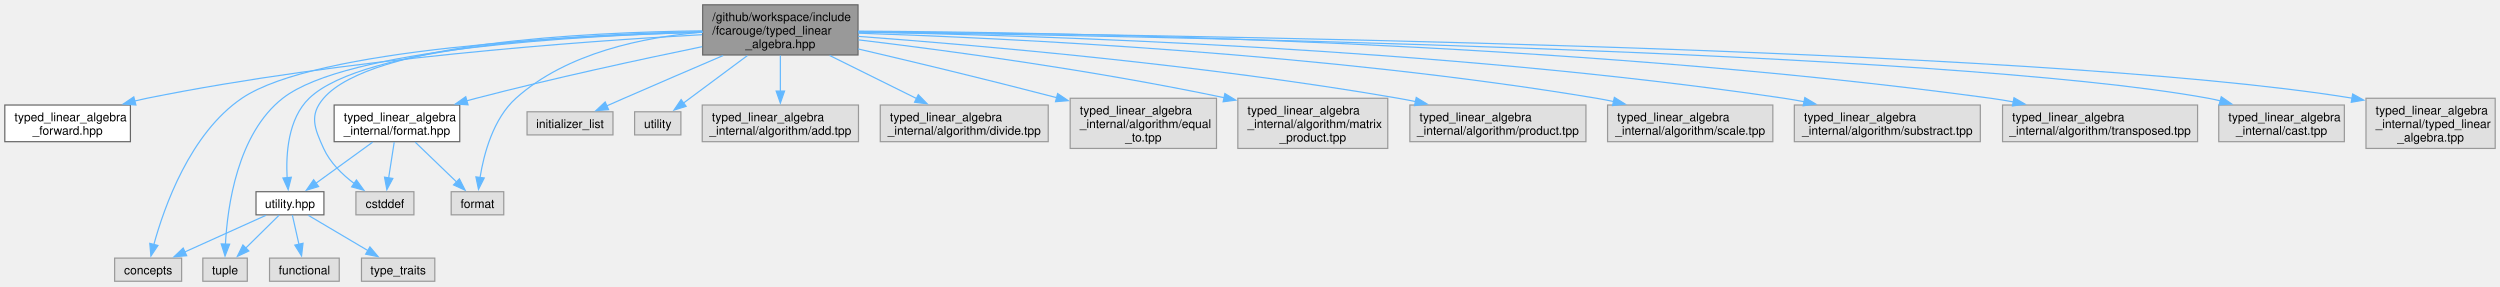
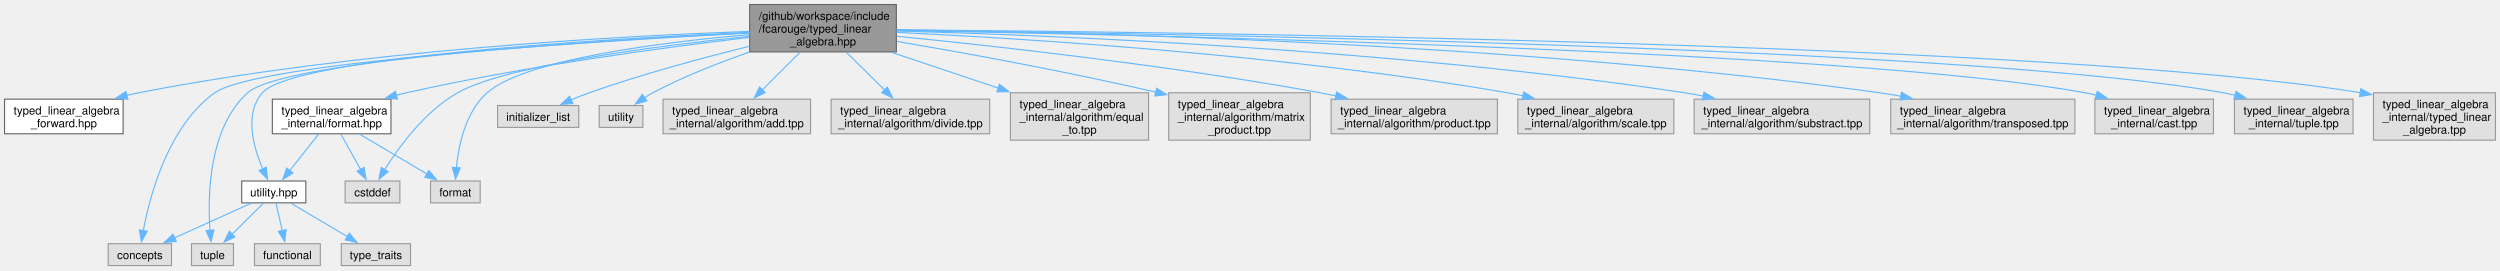
- <svg xmlns="http://www.w3.org/2000/svg" xmlns:xlink="http://www.w3.org/1999/xlink" width="2080pt" height="238pt" viewBox="0.00 0.00 2080.00 238.00">
+ <svg xmlns="http://www.w3.org/2000/svg" xmlns:xlink="http://www.w3.org/1999/xlink" width="2203pt" height="238pt" viewBox="0.00 0.00 2203.00 238.00">
  <g id="graph0" class="graph" transform="scale(1 1) rotate(0) translate(4 234)">
    <g id="Node000001" class="node">
      <g id="a_Node000001">
        <a xlink:title="Typed linear algebra implementation.">
-           <polygon fill="#999999" stroke="#666666" points="709.88,-230 580.62,-230 580.62,-188.25 709.88,-188.25 709.88,-230" />
-           <text text-anchor="start" x="588.62" y="-216.5" font-family="Helvetica,sans-Serif" font-size="10.00">/github/workspace/include</text>
-           <text text-anchor="start" x="588.62" y="-205.25" font-family="Helvetica,sans-Serif" font-size="10.00">/fcarouge/typed_linear</text>
-           <text text-anchor="middle" x="645.25" y="-194" font-family="Helvetica,sans-Serif" font-size="10.00">_algebra.hpp</text>
+           <polygon fill="#999999" stroke="#666666" points="785.88,-230 656.62,-230 656.62,-188.25 785.88,-188.25 785.88,-230" />
+           <text text-anchor="start" x="664.62" y="-216.5" font-family="Helvetica,sans-Serif" font-size="10.00">/github/workspace/include</text>
+           <text text-anchor="start" x="664.62" y="-205.25" font-family="Helvetica,sans-Serif" font-size="10.00">/fcarouge/typed_linear</text>
+           <text text-anchor="middle" x="721.25" y="-194" font-family="Helvetica,sans-Serif" font-size="10.00">_algebra.hpp</text>
        </a>
      </g>
    </g>
    <g id="Node000002" class="node">
      <g id="a_Node000002">
        <a xlink:href="typed__linear__algebra__forward_8hpp.xhtml" target="_top" xlink:title="Authoritative forward declaration header.">
          <polygon fill="white" stroke="#666666" points="104.5,-146.62 0,-146.62 0,-116.12 104.5,-116.12 104.5,-146.62" />
          <text text-anchor="start" x="8" y="-133.12" font-family="Helvetica,sans-Serif" font-size="10.00">typed_linear_algebra</text>
          <text text-anchor="middle" x="52.25" y="-121.88" font-family="Helvetica,sans-Serif" font-size="10.00">_forward.hpp</text>
        </a>
      </g>
    </g>
    <g id="edge1_Node000001_Node000002" class="edge">
      <g id="a_edge1_Node000001_Node000002">
        <a xlink:title=" ">
-           <path fill="none" stroke="#63b8ff" d="M580.16,-205.14C480.05,-199.67 282.62,-185.41 118.25,-152.25 114.9,-151.57 111.47,-150.8 108.03,-149.96" />
-           <polygon fill="#63b8ff" stroke="#63b8ff" points="109.08,-146.62 98.52,-147.47 107.31,-153.39 109.08,-146.62" />
+           <path fill="none" stroke="#63b8ff" d="M656.39,-206.36C545.27,-202.4 311.74,-189.95 118.25,-152.25 114.73,-151.56 111.12,-150.76 107.5,-149.89" />
+           <polygon fill="#63b8ff" stroke="#63b8ff" points="108.7,-146.59 98.14,-147.45 106.94,-153.36 108.7,-146.59" />
        </a>
      </g>
    </g>
    <g id="Node000003" class="node">
      <g id="a_Node000003">
        <a xlink:href="format_8hpp.xhtml" target="_top" xlink:title="Formatting support for the typed matrix.">
-           <polygon fill="white" stroke="#666666" points="378.5,-146.62 274,-146.62 274,-116.12 378.5,-116.12 378.5,-146.62" />
-           <text text-anchor="start" x="282" y="-133.12" font-family="Helvetica,sans-Serif" font-size="10.00">typed_linear_algebra</text>
-           <text text-anchor="middle" x="326.25" y="-121.88" font-family="Helvetica,sans-Serif" font-size="10.00">_internal/format.hpp</text>
+           <polygon fill="white" stroke="#666666" points="340.5,-146.62 236,-146.62 236,-116.12 340.5,-116.12 340.5,-146.62" />
+           <text text-anchor="start" x="244" y="-133.12" font-family="Helvetica,sans-Serif" font-size="10.00">typed_linear_algebra</text>
+           <text text-anchor="middle" x="288.25" y="-121.88" font-family="Helvetica,sans-Serif" font-size="10.00">_internal/format.hpp</text>
        </a>
      </g>
    </g>
    <g id="edge2_Node000001_Node000003" class="edge">
      <g id="a_edge2_Node000001_Node000003">
        <a xlink:title=" ">
-           <path fill="none" stroke="#63b8ff" d="M580.19,-195.16C528.9,-184.6 455.69,-168.78 392.25,-152.25 389.66,-151.58 387.02,-150.87 384.36,-150.14" />
-           <polygon fill="#63b8ff" stroke="#63b8ff" points="385.39,-146.79 374.81,-147.44 383.49,-153.53 385.39,-146.79" />
+           <path fill="none" stroke="#63b8ff" d="M656.43,-201.07C582.69,-192.39 458.93,-175.86 354.25,-152.25 351.29,-151.58 348.26,-150.85 345.22,-150.08" />
+           <polygon fill="#63b8ff" stroke="#63b8ff" points="346.21,-146.72 335.65,-147.51 344.4,-153.48 346.21,-146.72" />
        </a>
      </g>
    </g>
    <g id="Node000004" class="node">
      <g id="a_Node000004">
        <a xlink:href="utility_8hpp.xhtml" target="_top" xlink:title=" ">
          <polygon fill="white" stroke="#666666" points="265.5,-74.5 209,-74.5 209,-55.25 265.5,-55.25 265.5,-74.5" />
          <text text-anchor="middle" x="237.25" y="-61" font-family="Helvetica,sans-Serif" font-size="10.00">utility.hpp</text>
        </a>
      </g>
    </g>
    <g id="edge10_Node000001_Node000004" class="edge">
      <g id="a_edge10_Node000001_Node000004">
        <a xlink:title=" ">
-           <path fill="none" stroke="#63b8ff" d="M580.5,-207.74C481.43,-205.74 298.89,-196.03 253.25,-152.25 235.65,-135.36 233.79,-105.86 234.88,-86.09" />
-           <polygon fill="#63b8ff" stroke="#63b8ff" points="238.36,-86.52 235.75,-76.25 231.39,-85.9 238.36,-86.52" />
+           <path fill="none" stroke="#63b8ff" d="M656.23,-205.51C528.63,-199.71 255.35,-183.71 227.25,-152.25 211.02,-134.08 219.23,-104.48 227.52,-85.09" />
+           <polygon fill="#63b8ff" stroke="#63b8ff" points="230.63,-86.69 231.7,-76.15 224.29,-83.72 230.63,-86.69" />
        </a>
      </g>
    </g>
    <g id="Node000005" class="node">
      <g id="a_Node000005">
        <a xlink:title=" ">
          <polygon fill="#e0e0e0" stroke="#999999" points="147.12,-19.25 91.38,-19.25 91.38,0 147.12,0 147.12,-19.25" />
          <text text-anchor="middle" x="119.25" y="-5.75" font-family="Helvetica,sans-Serif" font-size="10.00">concepts</text>
        </a>
      </g>
    </g>
    <g id="edge11_Node000001_Node000005" class="edge">
      <g id="a_edge11_Node000001_Node000005">
        <a xlink:title=" ">
-           <path fill="none" stroke="#63b8ff" d="M580.56,-207.15C471.82,-204.37 258.32,-193.65 197.25,-152.25 154.17,-123.05 132.58,-61.87 123.95,-30.34" />
-           <polygon fill="#63b8ff" stroke="#63b8ff" points="127.42,-29.78 121.55,-20.96 120.64,-31.52 127.42,-29.78" />
+           <path fill="none" stroke="#63b8ff" d="M656.22,-204.92C521.84,-197.78 222.89,-179.08 185.25,-152.25 144.48,-123.19 128.19,-62.41 122.28,-30.76" />
+           <polygon fill="#63b8ff" stroke="#63b8ff" points="125.74,-30.27 120.63,-20.99 118.84,-31.43 125.74,-30.27" />
        </a>
      </g>
    </g>
    <g id="Node000007" class="node">
      <g id="a_Node000007">
        <a xlink:title=" ">
          <polygon fill="#e0e0e0" stroke="#999999" points="201.75,-19.25 164.75,-19.25 164.75,0 201.75,0 201.75,-19.25" />
          <text text-anchor="middle" x="183.25" y="-5.75" font-family="Helvetica,sans-Serif" font-size="10.00">tuple</text>
        </a>
      </g>
    </g>
    <g id="edge15_Node000001_Node000007" class="edge">
      <g id="a_edge15_Node000001_Node000007">
        <a xlink:title=" ">
-           <path fill="none" stroke="#63b8ff" d="M580.41,-207.16C477.83,-204.38 284.28,-193.64 231.25,-152.25 193.48,-122.77 185.22,-62.18 183.55,-30.66" />
-           <polygon fill="#63b8ff" stroke="#63b8ff" points="187.06,-30.84 183.23,-20.96 180.07,-31.07 187.06,-30.84" />
+           <path fill="none" stroke="#63b8ff" d="M656.57,-205.16C527.28,-198.65 246.55,-181.31 214.25,-152.25 179.88,-121.33 178.87,-61.86 181.05,-30.74" />
+           <polygon fill="#63b8ff" stroke="#63b8ff" points="184.5,-31.42 181.91,-21.14 177.53,-30.79 184.5,-31.42" />
        </a>
      </g>
    </g>
    <g id="Node000009" class="node">
      <g id="a_Node000009">
        <a xlink:title=" ">
-           <polygon fill="#e0e0e0" stroke="#999999" points="340.38,-74.5 292.12,-74.5 292.12,-55.25 340.38,-55.25 340.38,-74.5" />
-           <text text-anchor="middle" x="316.25" y="-61" font-family="Helvetica,sans-Serif" font-size="10.00">cstddef</text>
+           <polygon fill="#e0e0e0" stroke="#999999" points="348.38,-74.5 300.12,-74.5 300.12,-55.25 348.38,-55.25 348.38,-74.5" />
+           <text text-anchor="middle" x="324.25" y="-61" font-family="Helvetica,sans-Serif" font-size="10.00">cstddef</text>
        </a>
      </g>
    </g>
    <g id="edge12_Node000001_Node000009" class="edge">
      <g id="a_edge12_Node000001_Node000009">
        <a xlink:title=" ">
-           <path fill="none" stroke="#63b8ff" d="M580.3,-208.35C482.66,-207.16 305.19,-198.49 265.25,-152.25 253.12,-138.21 257.58,-127.4 265.25,-110.5 270.63,-98.65 280.88,-88.7 290.8,-81.23" />
-           <polygon fill="#63b8ff" stroke="#63b8ff" points="292.55,-84.28 298.78,-75.71 288.57,-78.52 292.55,-84.28" />
+           <path fill="none" stroke="#63b8ff" d="M656.19,-202.03C575.16,-193.56 442.18,-176.48 399.25,-152.25 370.51,-136.03 347.49,-104.49 334.86,-84.34" />
+           <polygon fill="#63b8ff" stroke="#63b8ff" points="338.02,-82.8 329.87,-76.03 332.02,-86.4 338.02,-82.8" />
        </a>
      </g>
    </g>
    <g id="Node000010" class="node">
      <g id="a_Node000010">
        <a xlink:title=" ">
-           <polygon fill="#e0e0e0" stroke="#999999" points="415.12,-74.5 371.38,-74.5 371.38,-55.25 415.12,-55.25 415.12,-74.5" />
-           <text text-anchor="middle" x="393.25" y="-61" font-family="Helvetica,sans-Serif" font-size="10.00">format</text>
+           <polygon fill="#e0e0e0" stroke="#999999" points="419.12,-74.5 375.38,-74.5 375.38,-55.25 419.12,-55.25 419.12,-74.5" />
+           <text text-anchor="middle" x="397.25" y="-61" font-family="Helvetica,sans-Serif" font-size="10.00">format</text>
        </a>
      </g>
    </g>
    <g id="edge13_Node000001_Node000010" class="edge">
      <g id="a_edge13_Node000001_Node000010">
        <a xlink:title=" ">
-           <path fill="none" stroke="#63b8ff" d="M580.25,-207.21C532,-203.17 467.52,-190.26 425.25,-152.25 406.33,-135.23 398.56,-105.99 395.4,-86.31" />
-           <polygon fill="#63b8ff" stroke="#63b8ff" points="398.88,-85.93 394.11,-76.47 391.94,-86.84 398.88,-85.93" />
+           <path fill="none" stroke="#63b8ff" d="M656.46,-203.54C579.96,-196.85 458.86,-181.84 425.25,-152.25 406.32,-135.59 400.12,-106.02 398.12,-86.19" />
+           <polygon fill="#63b8ff" stroke="#63b8ff" points="401.62,-86.03 397.44,-76.3 394.64,-86.52 401.62,-86.03" />
        </a>
      </g>
    </g>
    <g id="Node000011" class="node">
      <g id="a_Node000011">
        <a xlink:title=" ">
          <polygon fill="#e0e0e0" stroke="#999999" points="506,-141 434.5,-141 434.5,-121.75 506,-121.75 506,-141" />
          <text text-anchor="middle" x="470.25" y="-127.5" font-family="Helvetica,sans-Serif" font-size="10.00">initializer_list</text>
        </a>
      </g>
    </g>
    <g id="edge14_Node000001_Node000011" class="edge">
      <g id="a_edge14_Node000001_Node000011">
        <a xlink:title=" ">
-           <path fill="none" stroke="#63b8ff" d="M597.66,-187.8C573.03,-177.26 542.5,-164.12 515.25,-152.25 510.54,-150.2 505.56,-148.01 500.7,-145.87" />
-           <polygon fill="#63b8ff" stroke="#63b8ff" points="502.34,-142.77 491.78,-141.93 499.51,-149.17 502.34,-142.77" />
+           <path fill="none" stroke="#63b8ff" d="M656.46,-193.22C615.49,-183.14 561.71,-168.7 515.25,-152.25 509.99,-150.39 504.49,-148.18 499.21,-145.93" />
+           <polygon fill="#63b8ff" stroke="#63b8ff" points="500.77,-142.79 490.21,-141.95 497.94,-149.19 500.77,-142.79" />
        </a>
      </g>
    </g>
    <g id="Node000012" class="node">
      <g id="a_Node000012">
        <a xlink:title=" ">
          <polygon fill="#e0e0e0" stroke="#999999" points="562.5,-141 524,-141 524,-121.75 562.5,-121.75 562.5,-141" />
          <text text-anchor="middle" x="543.25" y="-127.5" font-family="Helvetica,sans-Serif" font-size="10.00">utility</text>
        </a>
      </g>
    </g>
    <g id="edge16_Node000001_Node000012" class="edge">
      <g id="a_edge16_Node000001_Node000012">
        <a xlink:title=" ">
-           <path fill="none" stroke="#63b8ff" d="M617.92,-187.83C601.11,-175.34 579.89,-159.58 564.37,-148.06" />
-           <polygon fill="#63b8ff" stroke="#63b8ff" points="566.86,-145.55 556.75,-142.4 562.69,-151.17 566.86,-145.55" />
+           <path fill="none" stroke="#63b8ff" d="M656.15,-188.03C629.19,-178.66 598.02,-166.42 571.25,-152.25 568.81,-150.96 566.33,-149.48 563.91,-147.92" />
+           <polygon fill="#63b8ff" stroke="#63b8ff" points="565.98,-145.1 555.77,-142.27 561.98,-150.85 565.98,-145.1" />
        </a>
      </g>
    </g>
    <g id="Node000013" class="node">
      <g id="a_Node000013">
        <a xlink:title=" ">
          <polygon fill="#e0e0e0" stroke="#999999" points="710.25,-146.62 580.25,-146.62 580.25,-116.12 710.25,-116.12 710.25,-146.62" />
          <text text-anchor="start" x="588.25" y="-133.12" font-family="Helvetica,sans-Serif" font-size="10.00">typed_linear_algebra</text>
          <text text-anchor="middle" x="645.25" y="-121.88" font-family="Helvetica,sans-Serif" font-size="10.00">_internal/algorithm/add.tpp</text>
        </a>
      </g>
    </g>
    <g id="edge17_Node000001_Node000013" class="edge">
      <g id="a_edge17_Node000001_Node000013">
        <a xlink:title=" ">
-           <path fill="none" stroke="#63b8ff" d="M645.25,-187.83C645.25,-178.7 645.25,-167.84 645.25,-158.15" />
-           <polygon fill="#63b8ff" stroke="#63b8ff" points="648.75,-158.24 645.25,-148.24 641.75,-158.24 648.75,-158.24" />
+           <path fill="none" stroke="#63b8ff" d="M700.88,-187.83C690.61,-177.59 678.14,-165.15 667.6,-154.65" />
+           <polygon fill="#63b8ff" stroke="#63b8ff" points="670.28,-152.38 660.72,-147.8 665.34,-157.34 670.28,-152.38" />
        </a>
      </g>
    </g>
    <g id="Node000014" class="node">
      <g id="a_Node000014">
        <a xlink:title=" ">
          <polygon fill="#e0e0e0" stroke="#999999" points="868.12,-146.62 728.38,-146.62 728.38,-116.12 868.12,-116.12 868.12,-146.62" />
          <text text-anchor="start" x="736.38" y="-133.12" font-family="Helvetica,sans-Serif" font-size="10.00">typed_linear_algebra</text>
          <text text-anchor="middle" x="798.25" y="-121.88" font-family="Helvetica,sans-Serif" font-size="10.00">_internal/algorithm/divide.tpp</text>
        </a>
      </g>
    </g>
    <g id="edge18_Node000001_Node000014" class="edge">
      <g id="a_edge18_Node000001_Node000014">
        <a xlink:title=" ">
-           <path fill="none" stroke="#63b8ff" d="M686.25,-187.83C708.72,-176.7 736.43,-162.98 758.67,-151.97" />
-           <polygon fill="#63b8ff" stroke="#63b8ff" points="760.02,-155.21 767.42,-147.64 756.91,-148.94 760.02,-155.21" />
+           <path fill="none" stroke="#63b8ff" d="M741.88,-187.83C752.29,-177.59 764.93,-165.15 775.6,-154.65" />
+           <polygon fill="#63b8ff" stroke="#63b8ff" points="777.91,-157.3 782.58,-147.79 773,-152.31 777.91,-157.3" />
        </a>
      </g>
    </g>
    <g id="Node000015" class="node">
      <g id="a_Node000015">
        <a xlink:title=" ">
          <polygon fill="#e0e0e0" stroke="#999999" points="1008.12,-152.25 886.38,-152.25 886.38,-110.5 1008.12,-110.5 1008.12,-152.25" />
          <text text-anchor="start" x="894.38" y="-138.75" font-family="Helvetica,sans-Serif" font-size="10.00">typed_linear_algebra</text>
          <text text-anchor="start" x="894.38" y="-127.5" font-family="Helvetica,sans-Serif" font-size="10.00">_internal/algorithm/equal</text>
          <text text-anchor="middle" x="947.25" y="-116.25" font-family="Helvetica,sans-Serif" font-size="10.00">_to.tpp</text>
        </a>
      </g>
    </g>
    <g id="edge19_Node000001_Node000015" class="edge">
      <g id="a_edge19_Node000001_Node000015">
        <a xlink:title=" ">
-           <path fill="none" stroke="#63b8ff" d="M709.93,-193.28C753.92,-183.02 813.71,-168.75 875.13,-152.76" />
-           <polygon fill="#63b8ff" stroke="#63b8ff" points="875.95,-156.16 884.74,-150.25 874.18,-149.39 875.95,-156.16" />
+           <path fill="none" stroke="#63b8ff" d="M781.81,-187.83C810.69,-178.15 845.44,-166.5 875.63,-156.38" />
+           <polygon fill="#63b8ff" stroke="#63b8ff" points="876.71,-159.71 885.08,-153.21 874.49,-153.07 876.71,-159.71" />
        </a>
      </g>
    </g>
    <g id="Node000016" class="node">
      <g id="a_Node000016">
        <a xlink:title=" ">
          <polygon fill="#e0e0e0" stroke="#999999" points="1150.62,-152.25 1025.88,-152.25 1025.88,-110.5 1150.62,-110.5 1150.62,-152.25" />
          <text text-anchor="start" x="1033.88" y="-138.75" font-family="Helvetica,sans-Serif" font-size="10.00">typed_linear_algebra</text>
          <text text-anchor="start" x="1033.88" y="-127.5" font-family="Helvetica,sans-Serif" font-size="10.00">_internal/algorithm/matrix</text>
          <text text-anchor="middle" x="1088.25" y="-116.25" font-family="Helvetica,sans-Serif" font-size="10.00">_product.tpp</text>
        </a>
      </g>
    </g>
    <g id="edge20_Node000001_Node000016" class="edge">
      <g id="a_edge20_Node000001_Node000016">
        <a xlink:title=" ">
-           <path fill="none" stroke="#63b8ff" d="M710.2,-200.84C782.39,-192.2 902.55,-176.17 1014.48,-152.72" />
-           <polygon fill="#63b8ff" stroke="#63b8ff" points="1015.1,-156.17 1024.15,-150.67 1013.65,-149.32 1015.1,-156.17" />
+           <path fill="none" stroke="#63b8ff" d="M786.26,-197.52C843.93,-187.73 930.66,-172.09 1014.59,-152.79" />
+           <polygon fill="#63b8ff" stroke="#63b8ff" points="1015.18,-156.24 1024.13,-150.57 1013.6,-149.42 1015.18,-156.24" />
        </a>
      </g>
    </g>
    <g id="Node000017" class="node">
      <g id="a_Node000017">
        <a xlink:title=" ">
          <polygon fill="#e0e0e0" stroke="#999999" points="1315.5,-146.62 1169,-146.62 1169,-116.12 1315.5,-116.12 1315.5,-146.62" />
          <text text-anchor="start" x="1177" y="-133.12" font-family="Helvetica,sans-Serif" font-size="10.00">typed_linear_algebra</text>
          <text text-anchor="middle" x="1242.25" y="-121.88" font-family="Helvetica,sans-Serif" font-size="10.00">_internal/algorithm/product.tpp</text>
        </a>
      </g>
    </g>
    <g id="edge21_Node000001_Node000017" class="edge">
      <g id="a_edge21_Node000001_Node000017">
        <a xlink:title=" ">
-           <path fill="none" stroke="#63b8ff" d="M710.13,-203.72C807.98,-196.49 998.95,-180.04 1159.25,-152.25 1164.06,-151.42 1169.01,-150.47 1173.98,-149.45" />
-           <polygon fill="#63b8ff" stroke="#63b8ff" points="1174.32,-152.95 1183.37,-147.43 1172.86,-146.11 1174.32,-152.95" />
+           <path fill="none" stroke="#63b8ff" d="M786.15,-202.06C871.96,-193.54 1027.67,-176.32 1159.25,-152.25 1163.84,-151.41 1168.56,-150.48 1173.3,-149.48" />
+           <polygon fill="#63b8ff" stroke="#63b8ff" points="1173.86,-152.94 1182.89,-147.4 1172.38,-146.1 1173.86,-152.94" />
        </a>
      </g>
    </g>
    <g id="Node000018" class="node">
      <g id="a_Node000018">
        <a xlink:title=" ">
          <polygon fill="#e0e0e0" stroke="#999999" points="1471,-146.62 1333.5,-146.62 1333.5,-116.12 1471,-116.12 1471,-146.62" />
          <text text-anchor="start" x="1341.5" y="-133.12" font-family="Helvetica,sans-Serif" font-size="10.00">typed_linear_algebra</text>
          <text text-anchor="middle" x="1402.25" y="-121.88" font-family="Helvetica,sans-Serif" font-size="10.00">_internal/algorithm/scale.tpp</text>
        </a>
      </g>
    </g>
    <g id="edge22_Node000001_Node000018" class="edge">
      <g id="a_edge22_Node000001_Node000018">
        <a xlink:title=" ">
-           <path fill="none" stroke="#63b8ff" d="M710.29,-206.39C831.73,-202.35 1100.85,-189.63 1324.25,-152.25 1328.9,-151.47 1333.68,-150.55 1338.48,-149.54" />
-           <polygon fill="#63b8ff" stroke="#63b8ff" points="1339.16,-152.98 1348.16,-147.38 1337.64,-146.15 1339.16,-152.98" />
+           <path fill="none" stroke="#63b8ff" d="M785.94,-205.47C896.82,-200.17 1129.99,-185.79 1324.25,-152.25 1328.82,-151.46 1333.52,-150.54 1338.23,-149.54" />
+           <polygon fill="#63b8ff" stroke="#63b8ff" points="1338.74,-153.01 1347.73,-147.41 1337.2,-146.18 1338.74,-153.01" />
        </a>
      </g>
    </g>
    <g id="Node000019" class="node">
      <g id="a_Node000019">
        <a xlink:title=" ">
          <polygon fill="#e0e0e0" stroke="#999999" points="1643.62,-146.62 1488.88,-146.62 1488.88,-116.12 1643.62,-116.12 1643.62,-146.62" />
          <text text-anchor="start" x="1496.88" y="-133.12" font-family="Helvetica,sans-Serif" font-size="10.00">typed_linear_algebra</text>
          <text text-anchor="middle" x="1566.25" y="-121.88" font-family="Helvetica,sans-Serif" font-size="10.00">_internal/algorithm/substract.tpp</text>
        </a>
      </g>
    </g>
    <g id="edge23_Node000001_Node000019" class="edge">
      <g id="a_edge23_Node000001_Node000019">
        <a xlink:title=" ">
-           <path fill="none" stroke="#63b8ff" d="M710.32,-207.31C851.37,-204.78 1195.5,-194.4 1480.25,-152.25 1485.79,-151.43 1491.51,-150.44 1497.23,-149.34" />
-           <polygon fill="#63b8ff" stroke="#63b8ff" points="1497.61,-152.83 1506.72,-147.42 1496.22,-145.97 1497.61,-152.83" />
+           <path fill="none" stroke="#63b8ff" d="M786.35,-206.7C918.07,-203.07 1225.34,-190.85 1480.25,-152.25 1485.79,-151.41 1491.5,-150.41 1497.22,-149.3" />
+           <polygon fill="#63b8ff" stroke="#63b8ff" points="1497.61,-152.79 1506.71,-147.37 1496.21,-145.93 1497.61,-152.79" />
        </a>
      </g>
    </g>
    <g id="Node000020" class="node">
      <g id="a_Node000020">
        <a xlink:title=" ">
          <polygon fill="#e0e0e0" stroke="#999999" points="1824.38,-146.62 1662.12,-146.62 1662.12,-116.12 1824.38,-116.12 1824.38,-146.62" />
          <text text-anchor="start" x="1670.12" y="-133.12" font-family="Helvetica,sans-Serif" font-size="10.00">typed_linear_algebra</text>
          <text text-anchor="middle" x="1743.25" y="-121.88" font-family="Helvetica,sans-Serif" font-size="10.00">_internal/algorithm/transposed.tpp</text>
        </a>
      </g>
    </g>
    <g id="edge24_Node000001_Node000020" class="edge">
      <g id="a_edge24_Node000001_Node000020">
        <a xlink:title=" ">
-           <path fill="none" stroke="#63b8ff" d="M710.09,-208.1C870.59,-207.27 1298.97,-200.32 1652.25,-152.25 1658.51,-151.4 1664.98,-150.34 1671.45,-149.17" />
-           <polygon fill="#63b8ff" stroke="#63b8ff" points="1671.65,-152.69 1680.82,-147.37 1670.34,-145.82 1671.65,-152.69" />
+           <path fill="none" stroke="#63b8ff" d="M786.21,-207.68C938.33,-205.9 1329.25,-196.94 1652.25,-152.25 1658.51,-151.38 1664.98,-150.32 1671.45,-149.14" />
+           <polygon fill="#63b8ff" stroke="#63b8ff" points="1671.65,-152.66 1680.81,-147.34 1670.33,-145.79 1671.65,-152.66" />
        </a>
      </g>
    </g>
    <g id="Node000021" class="node">
      <g id="a_Node000021">
        <a xlink:title=" ">
          <polygon fill="#e0e0e0" stroke="#999999" points="1946.5,-146.62 1842,-146.62 1842,-116.12 1946.5,-116.12 1946.5,-146.62" />
          <text text-anchor="start" x="1850" y="-133.12" font-family="Helvetica,sans-Serif" font-size="10.00">typed_linear_algebra</text>
          <text text-anchor="middle" x="1894.25" y="-121.88" font-family="Helvetica,sans-Serif" font-size="10.00">_internal/cast.tpp</text>
        </a>
      </g>
    </g>
    <g id="edge25_Node000001_Node000021" class="edge">
      <g id="a_edge25_Node000001_Node000021">
        <a xlink:title=" ">
-           <path fill="none" stroke="#63b8ff" d="M710.1,-207.36C925.37,-204.46 1614.91,-192.2 1833.25,-152.25 1836.59,-151.64 1840.01,-150.89 1843.43,-150.05" />
-           <polygon fill="#63b8ff" stroke="#63b8ff" points="1844.1,-153.49 1852.82,-147.48 1842.26,-146.74 1844.1,-153.49" />
+           <path fill="none" stroke="#63b8ff" d="M786.24,-207.11C992.45,-203.55 1630.33,-189.72 1833.25,-152.25 1836.59,-151.63 1840,-150.88 1843.42,-150.03" />
+           <polygon fill="#63b8ff" stroke="#63b8ff" points="1844.1,-153.48 1852.82,-147.46 1842.25,-146.73 1844.1,-153.48" />
        </a>
      </g>
    </g>
    <g id="Node000022" class="node">
      <g id="a_Node000022">
        <a xlink:title=" ">
-           <polygon fill="#e0e0e0" stroke="#999999" points="2072,-152.25 1964.5,-152.25 1964.5,-110.5 2072,-110.5 2072,-152.25" />
-           <text text-anchor="start" x="1972.5" y="-138.75" font-family="Helvetica,sans-Serif" font-size="10.00">typed_linear_algebra</text>
-           <text text-anchor="start" x="1972.5" y="-127.5" font-family="Helvetica,sans-Serif" font-size="10.00">_internal/typed_linear</text>
-           <text text-anchor="middle" x="2018.25" y="-116.25" font-family="Helvetica,sans-Serif" font-size="10.00">_algebra.tpp</text>
+           <polygon fill="#e0e0e0" stroke="#999999" points="2069.5,-146.62 1965,-146.62 1965,-116.12 2069.5,-116.12 2069.5,-146.62" />
+           <text text-anchor="start" x="1973" y="-133.12" font-family="Helvetica,sans-Serif" font-size="10.00">typed_linear_algebra</text>
+           <text text-anchor="middle" x="2017.25" y="-121.88" font-family="Helvetica,sans-Serif" font-size="10.00">_internal/tuple.tpp</text>
        </a>
      </g>
    </g>
    <g id="edge26_Node000001_Node000022" class="edge">
      <g id="a_edge26_Node000001_Node000022">
        <a xlink:title=" ">
-           <path fill="none" stroke="#63b8ff" d="M710.26,-207.61C936.62,-205.46 1690.24,-195.33 1953.16,-152.3" />
-           <polygon fill="#63b8ff" stroke="#63b8ff" points="1953.42,-155.81 1962.69,-150.68 1952.24,-148.91 1953.42,-155.81" />
+           <path fill="none" stroke="#63b8ff" d="M786.29,-207.45C1007.18,-204.8 1727.55,-193.15 1955.25,-152.25 1958.64,-151.64 1962.11,-150.89 1965.58,-150.05" />
+           <polygon fill="#63b8ff" stroke="#63b8ff" points="1966.41,-153.45 1975.16,-147.48 1964.59,-146.69 1966.41,-153.45" />
+         </a>
+       </g>
+     </g>
+     <g id="Node000023" class="node">
+       <g id="a_Node000023">
+         <a xlink:title=" ">
+           <polygon fill="#e0e0e0" stroke="#999999" points="2195,-152.25 2087.5,-152.25 2087.5,-110.5 2195,-110.5 2195,-152.25" />
+           <text text-anchor="start" x="2095.5" y="-138.75" font-family="Helvetica,sans-Serif" font-size="10.00">typed_linear_algebra</text>
+           <text text-anchor="start" x="2095.5" y="-127.5" font-family="Helvetica,sans-Serif" font-size="10.00">_internal/typed_linear</text>
+           <text text-anchor="middle" x="2141.25" y="-116.25" font-family="Helvetica,sans-Serif" font-size="10.00">_algebra.tpp</text>
+         </a>
+       </g>
+     </g>
+     <g id="edge27_Node000001_Node000023" class="edge">
+       <g id="a_edge27_Node000001_Node000023">
+         <a xlink:title=" ">
+           <path fill="none" stroke="#63b8ff" d="M786.14,-207.72C1017.69,-205.93 1803.49,-196.79 2076.14,-152.3" />
+           <polygon fill="#63b8ff" stroke="#63b8ff" points="2076.41,-155.81 2085.69,-150.68 2075.24,-148.9 2076.41,-155.81" />
        </a>
      </g>
    </g>
    <g id="edge3_Node000003_Node000004" class="edge">
      <g id="a_edge3_Node000003_Node000004">
        <a xlink:title=" ">
-           <path fill="none" stroke="#63b8ff" d="M306.05,-115.74C291.97,-105.53 273.2,-91.93 258.82,-81.51" />
-           <polygon fill="#63b8ff" stroke="#63b8ff" points="261.06,-78.81 250.91,-75.77 256.95,-84.48 261.06,-78.81" />
+           <path fill="none" stroke="#63b8ff" d="M276.68,-115.74C269.11,-106.16 259.17,-93.6 251.17,-83.48" />
+           <polygon fill="#63b8ff" stroke="#63b8ff" points="254.11,-81.56 245.16,-75.88 248.62,-85.9 254.11,-81.56" />
        </a>
      </g>
    </g>
    <g id="edge8_Node000003_Node000009" class="edge">
      <g id="a_edge8_Node000003_Node000009">
        <a xlink:title=" ">
-           <path fill="none" stroke="#63b8ff" d="M323.98,-115.74C322.62,-106.95 320.87,-95.65 319.37,-86.03" />
-           <polygon fill="#63b8ff" stroke="#63b8ff" points="322.84,-85.54 317.85,-76.19 315.92,-86.61 322.84,-85.54" />
+           <path fill="none" stroke="#63b8ff" d="M296.42,-115.74C301.54,-106.56 308.2,-94.63 313.72,-84.74" />
+           <polygon fill="#63b8ff" stroke="#63b8ff" points="316.77,-86.46 318.59,-76.02 310.66,-83.05 316.77,-86.46" />
        </a>
      </g>
    </g>
    <g id="edge9_Node000003_Node000010" class="edge">
      <g id="a_edge9_Node000003_Node000010">
        <a xlink:title=" ">
-           <path fill="none" stroke="#63b8ff" d="M341.45,-115.74C351.71,-105.87 365.26,-92.82 375.94,-82.54" />
-           <polygon fill="#63b8ff" stroke="#63b8ff" points="378.22,-85.2 382.99,-75.75 373.36,-80.16 378.22,-85.2" />
+           <path fill="none" stroke="#63b8ff" d="M312.98,-115.74C330.73,-105.24 354.55,-91.14 372.34,-80.62" />
+           <polygon fill="#63b8ff" stroke="#63b8ff" points="373.9,-83.76 380.72,-75.66 370.33,-77.74 373.9,-83.76" />
        </a>
      </g>
    </g>
    <g id="edge4_Node000004_Node000005" class="edge">
      <g id="a_edge4_Node000004_Node000005">
        <a xlink:title=" ">
          <path fill="none" stroke="#63b8ff" d="M217.23,-54.84C198.76,-46.5 171.04,-34 149.8,-24.41" />
          <polygon fill="#63b8ff" stroke="#63b8ff" points="151.3,-21.25 140.74,-20.33 148.42,-27.63 151.3,-21.25" />
        </a>
      </g>
    </g>
    <g id="Node000006" class="node">
      <g id="a_Node000006">
        <a xlink:title=" ">
          <polygon fill="#e0e0e0" stroke="#999999" points="278.25,-19.25 220.25,-19.25 220.25,0 278.25,0 278.25,-19.25" />
          <text text-anchor="middle" x="249.25" y="-5.75" font-family="Helvetica,sans-Serif" font-size="10.00">functional</text>
        </a>
      </g>
    </g>
    <g id="edge5_Node000004_Node000006" class="edge">
      <g id="a_edge5_Node000004_Node000006">
        <a xlink:title=" ">
          <path fill="none" stroke="#63b8ff" d="M239.23,-55.08C240.72,-48.49 242.81,-39.21 244.7,-30.82" />
          <polygon fill="#63b8ff" stroke="#63b8ff" points="248.11,-31.61 246.89,-21.09 241.28,-30.07 248.11,-31.61" />
        </a>
      </g>
    </g>
    <g id="edge6_Node000004_Node000007" class="edge">
      <g id="a_edge6_Node000004_Node000007">
        <a xlink:title=" ">
          <path fill="none" stroke="#63b8ff" d="M228.33,-55.08C220.8,-47.65 209.78,-36.79 200.52,-27.66" />
          <polygon fill="#63b8ff" stroke="#63b8ff" points="203.02,-25.2 193.44,-20.67 198.1,-30.19 203.02,-25.2" />
        </a>
      </g>
    </g>
    <g id="Node000008" class="node">
      <g id="a_Node000008">
        <a xlink:title=" ">
          <polygon fill="#e0e0e0" stroke="#999999" points="357.75,-19.25 296.75,-19.25 296.75,0 357.75,0 357.75,-19.25" />
          <text text-anchor="middle" x="327.25" y="-5.75" font-family="Helvetica,sans-Serif" font-size="10.00">type_traits</text>
        </a>
      </g>
    </g>
    <g id="edge7_Node000004_Node000008" class="edge">
      <g id="a_edge7_Node000004_Node000008">
        <a xlink:title=" ">
          <path fill="none" stroke="#63b8ff" d="M252.52,-54.84C266.09,-46.81 286.2,-34.91 302.15,-25.48" />
          <polygon fill="#63b8ff" stroke="#63b8ff" points="303.78,-28.58 310.61,-20.47 300.22,-22.55 303.78,-28.58" />
        </a>
      </g>
    </g>
  </g>
</svg>
